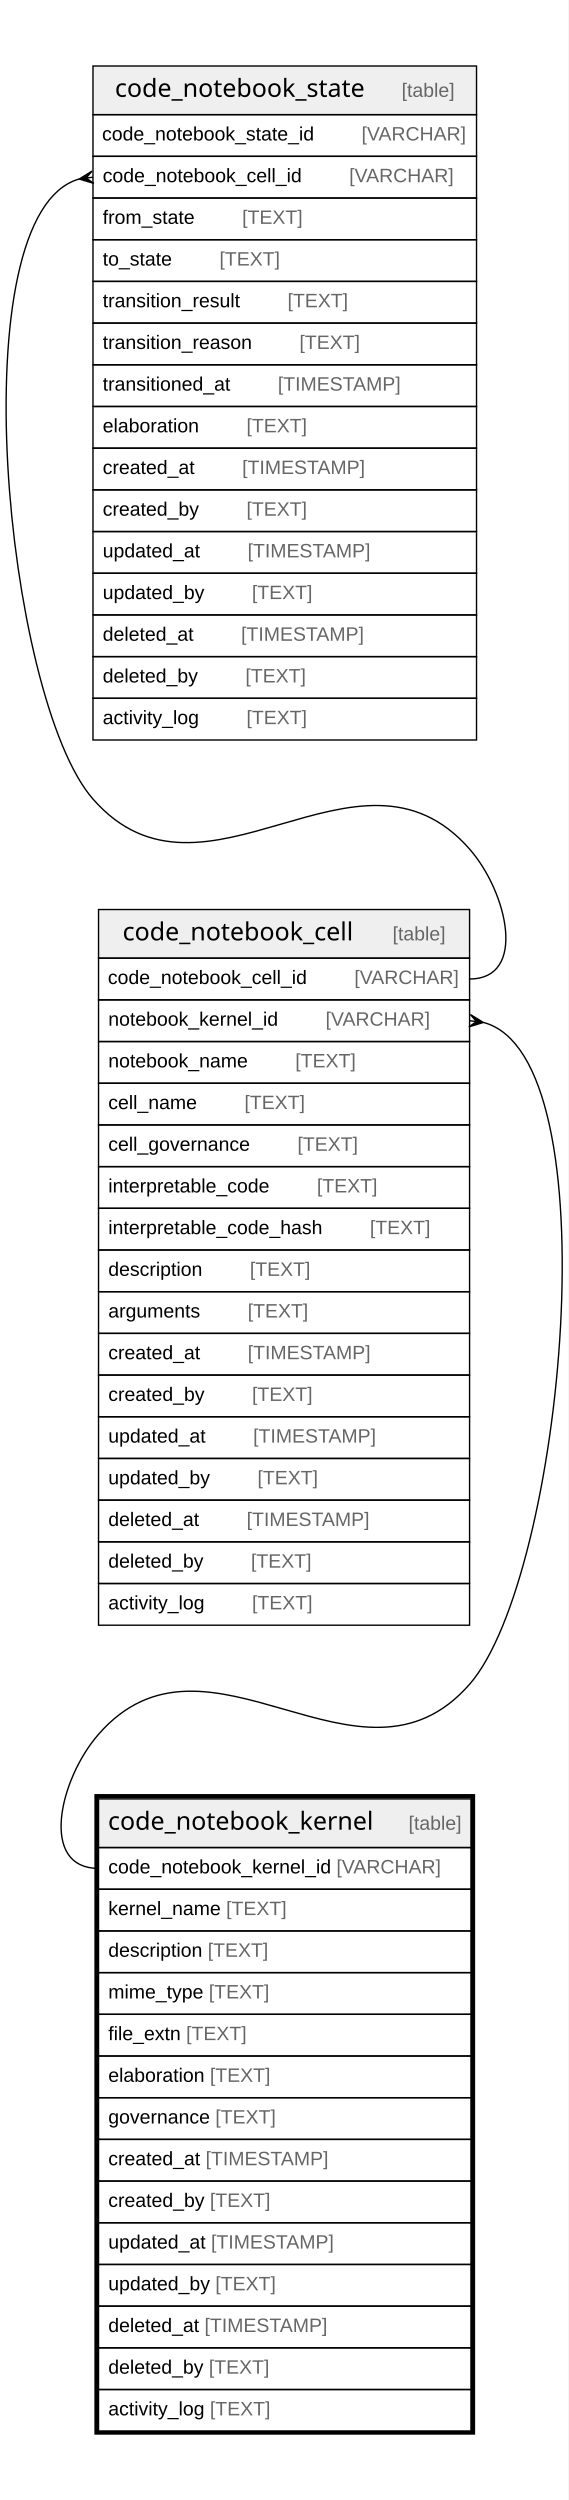
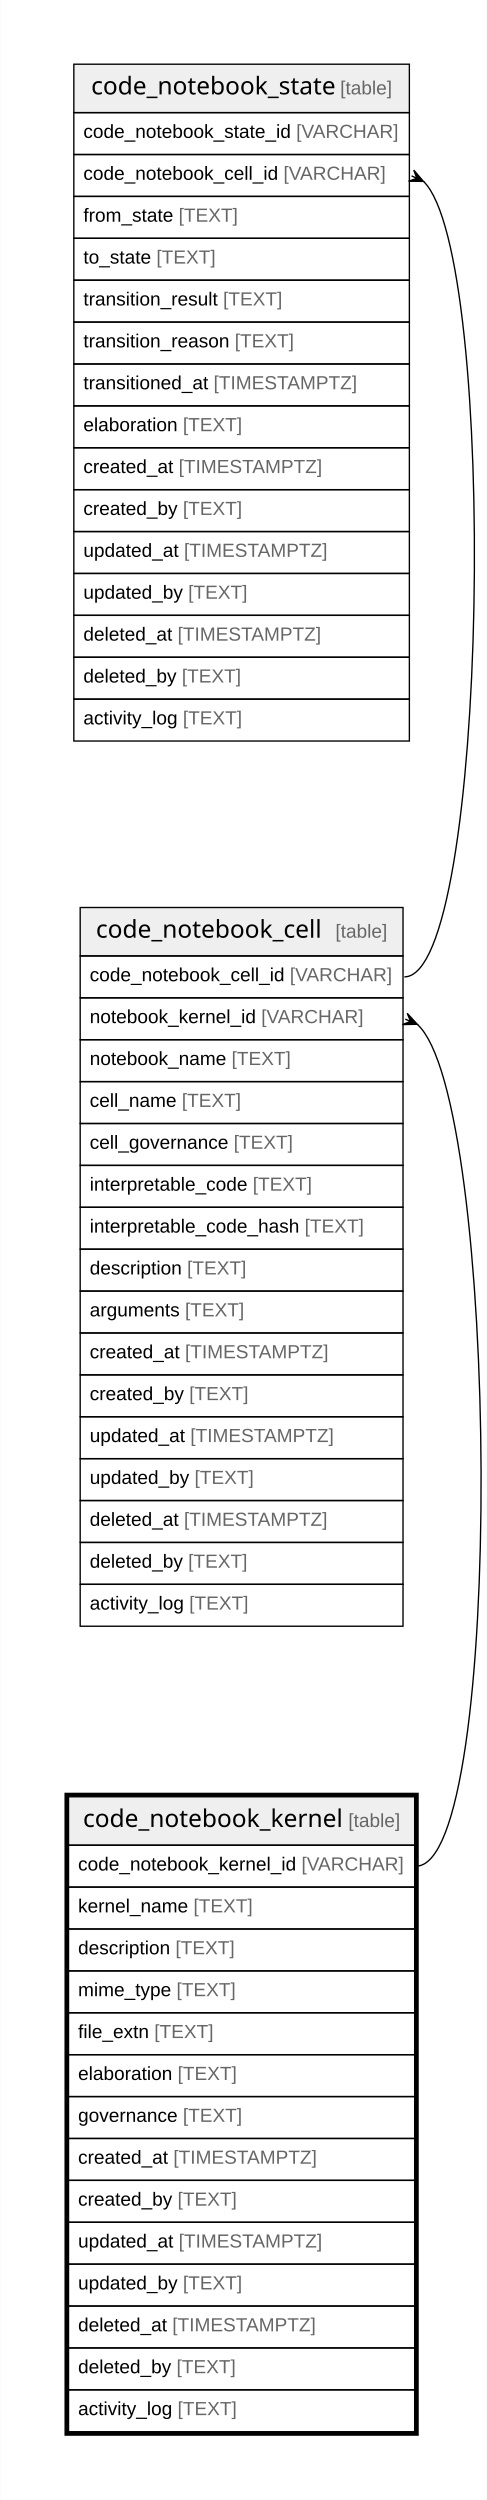
- <svg xmlns="http://www.w3.org/2000/svg" width="409pt" height="1799pt" viewBox="0.00 0.00 408.99 1799.00">
-   <g id="graph0" class="graph" transform="scale(1 1) rotate(0) translate(4 1795)">
-     <polygon fill="#ffffff" stroke="transparent" points="-4,4 -4,-1795 404.993,-1795 404.993,4 -4,4" />
+ <svg xmlns="http://www.w3.org/2000/svg" width="358pt" height="1838pt" viewBox="0.00 0.00 357.62 1838.00">
+   <g id="graph0" class="graph" transform="scale(1 1) rotate(0) translate(4 1834)">
+     <polygon fill="white" stroke="none" points="-4,4 -4,-1834 353.62,-1834 353.62,4 -4,4" />
    <g id="node1" class="node">
-       <polygon fill="#efefef" stroke="transparent" points="66.904,-465.5 66.904,-500.5 334.904,-500.5 334.904,-465.5 66.904,-465.5" />
-       <polygon fill="none" stroke="#000000" points="66.904,-465.5 66.904,-500.5 334.904,-500.5 334.904,-465.5 66.904,-465.5" />
-       <text text-anchor="start" x="73.701" y="-478.3" font-family="Arial Bold" font-size="18.00" fill="#000000">code_notebook_kernel</text>
-       <text text-anchor="start" x="255.776" y="-478.3" font-family="Arial" font-size="14.00" fill="#000000">    </text>
-       <text text-anchor="start" x="289.981" y="-478.3" font-family="Arial" font-size="14.00" fill="#666666">[table]</text>
-       <polygon fill="none" stroke="#000000" points="66.904,-435.5 66.904,-465.5 334.904,-465.5 334.904,-435.5 66.904,-435.5" />
-       <text text-anchor="start" x="73.904" y="-446.9" font-family="Arial" font-size="14.00" fill="#000000">code_notebook_kernel_id </text>
-       <text text-anchor="start" x="238.081" y="-446.9" font-family="Arial" font-size="14.00" fill="#666666">[VARCHAR]</text>
-       <polygon fill="none" stroke="#000000" points="66.904,-405.5 66.904,-435.5 334.904,-435.5 334.904,-405.5 66.904,-405.5" />
-       <text text-anchor="start" x="73.904" y="-416.9" font-family="Arial" font-size="14.00" fill="#000000">kernel_name </text>
-       <text text-anchor="start" x="158.701" y="-416.9" font-family="Arial" font-size="14.00" fill="#666666">[TEXT]</text>
-       <polygon fill="none" stroke="#000000" points="66.904,-375.5 66.904,-405.5 334.904,-405.5 334.904,-375.5 66.904,-375.5" />
-       <text text-anchor="start" x="73.904" y="-386.9" font-family="Arial" font-size="14.00" fill="#000000">description </text>
-       <text text-anchor="start" x="145.472" y="-386.9" font-family="Arial" font-size="14.00" fill="#666666">[TEXT]</text>
-       <polygon fill="none" stroke="#000000" points="66.904,-345.5 66.904,-375.5 334.904,-375.5 334.904,-345.5 66.904,-345.5" />
-       <text text-anchor="start" x="73.904" y="-356.9" font-family="Arial" font-size="14.00" fill="#000000">mime_type </text>
-       <text text-anchor="start" x="146.243" y="-356.9" font-family="Arial" font-size="14.00" fill="#666666">[TEXT]</text>
-       <polygon fill="none" stroke="#000000" points="66.904,-315.5 66.904,-345.5 334.904,-345.5 334.904,-315.5 66.904,-315.5" />
-       <text text-anchor="start" x="73.904" y="-326.9" font-family="Arial" font-size="14.00" fill="#000000">file_extn </text>
-       <text text-anchor="start" x="129.919" y="-326.9" font-family="Arial" font-size="14.00" fill="#666666">[TEXT]</text>
-       <polygon fill="none" stroke="#000000" points="66.904,-285.5 66.904,-315.5 334.904,-315.5 334.904,-285.5 66.904,-285.5" />
-       <text text-anchor="start" x="73.904" y="-296.9" font-family="Arial" font-size="14.00" fill="#000000">elaboration </text>
-       <text text-anchor="start" x="147.037" y="-296.9" font-family="Arial" font-size="14.00" fill="#666666">[TEXT]</text>
-       <polygon fill="none" stroke="#000000" points="66.904,-255.5 66.904,-285.5 334.904,-285.5 334.904,-255.5 66.904,-255.5" />
-       <text text-anchor="start" x="73.904" y="-266.9" font-family="Arial" font-size="14.00" fill="#000000">governance </text>
-       <text text-anchor="start" x="150.933" y="-266.9" font-family="Arial" font-size="14.00" fill="#666666">[TEXT]</text>
-       <polygon fill="none" stroke="#000000" points="66.904,-225.5 66.904,-255.5 334.904,-255.5 334.904,-225.5 66.904,-225.5" />
-       <text text-anchor="start" x="73.904" y="-236.9" font-family="Arial" font-size="14.00" fill="#000000">created_at </text>
-       <text text-anchor="start" x="143.932" y="-236.9" font-family="Arial" font-size="14.00" fill="#666666">[TIMESTAMP]</text>
-       <polygon fill="none" stroke="#000000" points="66.904,-195.5 66.904,-225.5 334.904,-225.5 334.904,-195.5 66.904,-195.5" />
-       <text text-anchor="start" x="73.904" y="-206.9" font-family="Arial" font-size="14.00" fill="#000000">created_by </text>
-       <text text-anchor="start" x="147.041" y="-206.9" font-family="Arial" font-size="14.00" fill="#666666">[TEXT]</text>
-       <polygon fill="none" stroke="#000000" points="66.904,-165.5 66.904,-195.5 334.904,-195.5 334.904,-165.5 66.904,-165.5" />
-       <text text-anchor="start" x="73.904" y="-176.9" font-family="Arial" font-size="14.00" fill="#000000">updated_at </text>
-       <text text-anchor="start" x="147.837" y="-176.9" font-family="Arial" font-size="14.00" fill="#666666">[TIMESTAMP]</text>
-       <polygon fill="none" stroke="#000000" points="66.904,-135.5 66.904,-165.5 334.904,-165.5 334.904,-135.5 66.904,-135.5" />
-       <text text-anchor="start" x="73.904" y="-146.9" font-family="Arial" font-size="14.00" fill="#000000">updated_by </text>
-       <text text-anchor="start" x="150.946" y="-146.9" font-family="Arial" font-size="14.00" fill="#666666">[TEXT]</text>
-       <polygon fill="none" stroke="#000000" points="66.904,-105.5 66.904,-135.5 334.904,-135.5 334.904,-105.5 66.904,-105.5" />
-       <text text-anchor="start" x="73.904" y="-116.9" font-family="Arial" font-size="14.00" fill="#000000">deleted_at </text>
-       <text text-anchor="start" x="143.161" y="-116.9" font-family="Arial" font-size="14.00" fill="#666666">[TIMESTAMP]</text>
-       <polygon fill="none" stroke="#000000" points="66.904,-75.5 66.904,-105.5 334.904,-105.5 334.904,-75.5 66.904,-75.5" />
-       <text text-anchor="start" x="73.904" y="-86.9" font-family="Arial" font-size="14.00" fill="#000000">deleted_by </text>
-       <text text-anchor="start" x="146.27" y="-86.9" font-family="Arial" font-size="14.00" fill="#666666">[TEXT]</text>
-       <polygon fill="none" stroke="#000000" points="66.904,-45.5 66.904,-75.5 334.904,-75.5 334.904,-45.5 66.904,-45.5" />
-       <text text-anchor="start" x="73.904" y="-56.9" font-family="Arial" font-size="14.00" fill="#000000">activity_log </text>
-       <text text-anchor="start" x="147.026" y="-56.9" font-family="Arial" font-size="14.00" fill="#666666">[TEXT]</text>
-       <polygon fill="none" stroke="#000000" stroke-width="3" points="65.404,-44.5 65.404,-502.5 336.404,-502.5 336.404,-44.5 65.404,-44.5" />
+       <polygon fill="#efefef" stroke="none" points="46.2,-477.4 46.2,-513 300.67,-513 300.67,-477.4 46.2,-477.4" />
+       <polygon fill="none" stroke="black" points="46.2,-477.4 46.2,-513 300.67,-513 300.67,-477.4 46.2,-477.4" />
+       <text text-anchor="start" x="56.84" y="-490.8" font-family="Arial Bold" font-size="18.00">code_notebook_kernel</text>
+       <text text-anchor="start" x="220.78" y="-490.8" font-family="Arial" font-size="14.00">    </text>
+       <text text-anchor="start" x="251.9" y="-490.8" font-family="Arial" font-size="14.00" fill="#666666">[table]</text>
+       <polygon fill="none" stroke="black" points="46.2,-446.6 46.2,-477.4 300.67,-477.4 300.67,-446.6 46.2,-446.6" />
+       <text text-anchor="start" x="53.2" y="-458.8" font-family="Arial" font-size="14.00">code_notebook_kernel_id </text>
+       <text text-anchor="start" x="217.44" y="-458.8" font-family="Arial" font-size="14.00" fill="#666666">[VARCHAR]</text>
+       <polygon fill="none" stroke="black" points="46.2,-415.8 46.2,-446.6 300.67,-446.6 300.67,-415.8 46.2,-415.8" />
+       <text text-anchor="start" x="53.2" y="-428" font-family="Arial" font-size="14.00">kernel_name </text>
+       <text text-anchor="start" x="138.03" y="-428" font-family="Arial" font-size="14.00" fill="#666666">[TEXT]</text>
+       <polygon fill="none" stroke="black" points="46.2,-385 46.2,-415.8 300.67,-415.8 300.67,-385 46.2,-385" />
+       <text text-anchor="start" x="53.2" y="-397.2" font-family="Arial" font-size="14.00">description </text>
+       <text text-anchor="start" x="124.79" y="-397.2" font-family="Arial" font-size="14.00" fill="#666666">[TEXT]</text>
+       <polygon fill="none" stroke="black" points="46.2,-354.2 46.2,-385 300.67,-385 300.67,-354.2 46.2,-354.2" />
+       <text text-anchor="start" x="53.2" y="-366.4" font-family="Arial" font-size="14.00">mime_type </text>
+       <text text-anchor="start" x="125.56" y="-366.4" font-family="Arial" font-size="14.00" fill="#666666">[TEXT]</text>
+       <polygon fill="none" stroke="black" points="46.2,-323.4 46.2,-354.2 300.67,-354.2 300.67,-323.4 46.2,-323.4" />
+       <text text-anchor="start" x="53.2" y="-335.6" font-family="Arial" font-size="14.00">file_extn </text>
+       <text text-anchor="start" x="109.23" y="-335.6" font-family="Arial" font-size="14.00" fill="#666666">[TEXT]</text>
+       <polygon fill="none" stroke="black" points="46.2,-292.6 46.2,-323.4 300.67,-323.4 300.67,-292.6 46.2,-292.6" />
+       <text text-anchor="start" x="53.2" y="-304.8" font-family="Arial" font-size="14.00">elaboration </text>
+       <text text-anchor="start" x="126.37" y="-304.8" font-family="Arial" font-size="14.00" fill="#666666">[TEXT]</text>
+       <polygon fill="none" stroke="black" points="46.2,-261.8 46.2,-292.6 300.67,-292.6 300.67,-261.8 46.2,-261.8" />
+       <text text-anchor="start" x="53.2" y="-274" font-family="Arial" font-size="14.00">governance </text>
+       <text text-anchor="start" x="130.25" y="-274" font-family="Arial" font-size="14.00" fill="#666666">[TEXT]</text>
+       <polygon fill="none" stroke="black" points="46.2,-231 46.2,-261.8 300.67,-261.8 300.67,-231 46.2,-231" />
+       <text text-anchor="start" x="53.2" y="-243.2" font-family="Arial" font-size="14.00">created_at </text>
+       <text text-anchor="start" x="123.25" y="-243.2" font-family="Arial" font-size="14.00" fill="#666666">[TIMESTAMPTZ]</text>
+       <polygon fill="none" stroke="black" points="46.2,-200.2 46.2,-231 300.67,-231 300.67,-200.2 46.2,-200.2" />
+       <text text-anchor="start" x="53.2" y="-212.4" font-family="Arial" font-size="14.00">created_by </text>
+       <text text-anchor="start" x="126.36" y="-212.4" font-family="Arial" font-size="14.00" fill="#666666">[TEXT]</text>
+       <polygon fill="none" stroke="black" points="46.2,-169.4 46.2,-200.2 300.67,-200.2 300.67,-169.4 46.2,-169.4" />
+       <text text-anchor="start" x="53.2" y="-181.6" font-family="Arial" font-size="14.00">updated_at </text>
+       <text text-anchor="start" x="127.16" y="-181.6" font-family="Arial" font-size="14.00" fill="#666666">[TIMESTAMPTZ]</text>
+       <polygon fill="none" stroke="black" points="46.2,-138.6 46.2,-169.4 300.67,-169.4 300.67,-138.6 46.2,-138.6" />
+       <text text-anchor="start" x="53.2" y="-150.8" font-family="Arial" font-size="14.00">updated_by </text>
+       <text text-anchor="start" x="130.27" y="-150.8" font-family="Arial" font-size="14.00" fill="#666666">[TEXT]</text>
+       <polygon fill="none" stroke="black" points="46.2,-107.8 46.2,-138.6 300.67,-138.6 300.67,-107.8 46.2,-107.8" />
+       <text text-anchor="start" x="53.2" y="-120" font-family="Arial" font-size="14.00">deleted_at </text>
+       <text text-anchor="start" x="122.48" y="-120" font-family="Arial" font-size="14.00" fill="#666666">[TIMESTAMPTZ]</text>
+       <polygon fill="none" stroke="black" points="46.2,-77 46.2,-107.8 300.67,-107.8 300.67,-77 46.2,-77" />
+       <text text-anchor="start" x="53.2" y="-89.2" font-family="Arial" font-size="14.00">deleted_by </text>
+       <text text-anchor="start" x="125.59" y="-89.2" font-family="Arial" font-size="14.00" fill="#666666">[TEXT]</text>
+       <polygon fill="none" stroke="black" points="46.2,-46.2 46.2,-77 300.67,-77 300.67,-46.2 46.2,-46.2" />
+       <text text-anchor="start" x="53.2" y="-58.4" font-family="Arial" font-size="14.00">activity_log </text>
+       <text text-anchor="start" x="126.34" y="-58.4" font-family="Arial" font-size="14.00" fill="#666666">[TEXT]</text>
+       <polygon fill="none" stroke="black" stroke-width="3" points="44.7,-44.7 44.7,-514.5 302.17,-514.5 302.17,-44.7 44.7,-44.7" />
    </g>
    <g id="node2" class="node">
-       <polygon fill="#efefef" stroke="transparent" points="66.904,-1105.5 66.904,-1140.5 333.904,-1140.5 333.904,-1105.5 66.904,-1105.5" />
-       <polygon fill="none" stroke="#000000" points="66.904,-1105.5 66.904,-1140.5 333.904,-1140.5 333.904,-1105.5 66.904,-1105.5" />
-       <text text-anchor="start" x="84.206" y="-1118.3" font-family="Arial Bold" font-size="18.00" fill="#000000">code_notebook_cell</text>
-       <text text-anchor="start" x="244.271" y="-1118.3" font-family="Arial" font-size="14.00" fill="#000000">    </text>
-       <text text-anchor="start" x="278.476" y="-1118.3" font-family="Arial" font-size="14.00" fill="#666666">[table]</text>
-       <polygon fill="none" stroke="#000000" points="66.904,-1075.5 66.904,-1105.5 333.904,-1105.5 333.904,-1075.5 66.904,-1075.5" />
-       <text text-anchor="start" x="73.609" y="-1086.9" font-family="Arial" font-size="14.00" fill="#000000">code_notebook_cell_id    </text>
-       <text text-anchor="start" x="250.981" y="-1086.9" font-family="Arial" font-size="14.00" fill="#666666">[VARCHAR]</text>
-       <polygon fill="none" stroke="#000000" points="66.904,-1045.5 66.904,-1075.5 333.904,-1075.5 333.904,-1045.5 66.904,-1045.5" />
-       <text text-anchor="start" x="73.904" y="-1056.9" font-family="Arial" font-size="14.00" fill="#000000">notebook_kernel_id    </text>
-       <text text-anchor="start" x="230.264" y="-1056.9" font-family="Arial" font-size="14.00" fill="#666666">[VARCHAR]</text>
-       <polygon fill="none" stroke="#000000" points="66.904,-1015.5 66.904,-1045.5 333.904,-1045.5 333.904,-1015.5 66.904,-1015.5" />
-       <text text-anchor="start" x="73.904" y="-1026.9" font-family="Arial" font-size="14.00" fill="#000000">notebook_name    </text>
-       <text text-anchor="start" x="208.486" y="-1026.9" font-family="Arial" font-size="14.00" fill="#666666">[TEXT]</text>
-       <polygon fill="none" stroke="#000000" points="66.904,-985.5 66.904,-1015.5 333.904,-1015.5 333.904,-985.5 66.904,-985.5" />
-       <text text-anchor="start" x="73.904" y="-996.9" font-family="Arial" font-size="14.00" fill="#000000">cell_name    </text>
-       <text text-anchor="start" x="171.895" y="-996.9" font-family="Arial" font-size="14.00" fill="#666666">[TEXT]</text>
-       <polygon fill="none" stroke="#000000" points="66.904,-955.5 66.904,-985.5 333.904,-985.5 333.904,-955.5 66.904,-955.5" />
-       <text text-anchor="start" x="73.904" y="-966.9" font-family="Arial" font-size="14.00" fill="#000000">cell_governance    </text>
-       <text text-anchor="start" x="210.026" y="-966.9" font-family="Arial" font-size="14.00" fill="#666666">[TEXT]</text>
-       <polygon fill="none" stroke="#000000" points="66.904,-925.5 66.904,-955.5 333.904,-955.5 333.904,-925.5 66.904,-925.5" />
-       <text text-anchor="start" x="73.904" y="-936.9" font-family="Arial" font-size="14.00" fill="#000000">interpretable_code    </text>
-       <text text-anchor="start" x="224.033" y="-936.9" font-family="Arial" font-size="14.00" fill="#666666">[TEXT]</text>
-       <polygon fill="none" stroke="#000000" points="66.904,-895.5 66.904,-925.5 333.904,-925.5 333.904,-895.5 66.904,-895.5" />
-       <text text-anchor="start" x="73.904" y="-906.9" font-family="Arial" font-size="14.00" fill="#000000">interpretable_code_hash    </text>
-       <text text-anchor="start" x="262.163" y="-906.9" font-family="Arial" font-size="14.00" fill="#666666">[TEXT]</text>
-       <polygon fill="none" stroke="#000000" points="66.904,-865.5 66.904,-895.5 333.904,-895.5 333.904,-865.5 66.904,-865.5" />
-       <text text-anchor="start" x="73.904" y="-876.9" font-family="Arial" font-size="14.00" fill="#000000">description    </text>
-       <text text-anchor="start" x="175.786" y="-876.9" font-family="Arial" font-size="14.00" fill="#666666">[TEXT]</text>
-       <polygon fill="none" stroke="#000000" points="66.904,-835.5 66.904,-865.5 333.904,-865.5 333.904,-835.5 66.904,-835.5" />
-       <text text-anchor="start" x="73.904" y="-846.9" font-family="Arial" font-size="14.00" fill="#000000">arguments    </text>
-       <text text-anchor="start" x="174.233" y="-846.9" font-family="Arial" font-size="14.00" fill="#666666">[TEXT]</text>
-       <polygon fill="none" stroke="#000000" points="66.904,-805.5 66.904,-835.5 333.904,-835.5 333.904,-805.5 66.904,-805.5" />
-       <text text-anchor="start" x="73.904" y="-816.9" font-family="Arial" font-size="14.00" fill="#000000">created_at    </text>
-       <text text-anchor="start" x="174.246" y="-816.9" font-family="Arial" font-size="14.00" fill="#666666">[TIMESTAMP]</text>
-       <polygon fill="none" stroke="#000000" points="66.904,-775.5 66.904,-805.5 333.904,-805.5 333.904,-775.5 66.904,-775.5" />
-       <text text-anchor="start" x="73.904" y="-786.9" font-family="Arial" font-size="14.00" fill="#000000">created_by    </text>
-       <text text-anchor="start" x="177.356" y="-786.9" font-family="Arial" font-size="14.00" fill="#666666">[TEXT]</text>
-       <polygon fill="none" stroke="#000000" points="66.904,-745.5 66.904,-775.5 333.904,-775.5 333.904,-745.5 66.904,-745.5" />
-       <text text-anchor="start" x="73.904" y="-756.9" font-family="Arial" font-size="14.00" fill="#000000">updated_at    </text>
-       <text text-anchor="start" x="178.151" y="-756.9" font-family="Arial" font-size="14.00" fill="#666666">[TIMESTAMP]</text>
-       <polygon fill="none" stroke="#000000" points="66.904,-715.5 66.904,-745.5 333.904,-745.5 333.904,-715.5 66.904,-715.5" />
-       <text text-anchor="start" x="73.904" y="-726.9" font-family="Arial" font-size="14.00" fill="#000000">updated_by    </text>
-       <text text-anchor="start" x="181.26" y="-726.9" font-family="Arial" font-size="14.00" fill="#666666">[TEXT]</text>
-       <polygon fill="none" stroke="#000000" points="66.904,-685.5 66.904,-715.5 333.904,-715.5 333.904,-685.5 66.904,-685.5" />
-       <text text-anchor="start" x="73.904" y="-696.9" font-family="Arial" font-size="14.00" fill="#000000">deleted_at    </text>
-       <text text-anchor="start" x="173.475" y="-696.9" font-family="Arial" font-size="14.00" fill="#666666">[TIMESTAMP]</text>
-       <polygon fill="none" stroke="#000000" points="66.904,-655.5 66.904,-685.5 333.904,-685.5 333.904,-655.5 66.904,-655.5" />
-       <text text-anchor="start" x="73.904" y="-666.9" font-family="Arial" font-size="14.00" fill="#000000">deleted_by    </text>
-       <text text-anchor="start" x="176.584" y="-666.9" font-family="Arial" font-size="14.00" fill="#666666">[TEXT]</text>
-       <polygon fill="none" stroke="#000000" points="66.904,-625.5 66.904,-655.5 333.904,-655.5 333.904,-625.5 66.904,-625.5" />
-       <text text-anchor="start" x="73.904" y="-636.9" font-family="Arial" font-size="14.00" fill="#000000">activity_log    </text>
-       <text text-anchor="start" x="177.34" y="-636.9" font-family="Arial" font-size="14.00" fill="#666666">[TEXT]</text>
+       <polygon fill="#efefef" stroke="none" points="54.76,-1131.2 54.76,-1166.8 292.11,-1166.8 292.11,-1131.2 54.76,-1131.2" />
+       <polygon fill="none" stroke="black" points="54.76,-1131.2 54.76,-1166.8 292.11,-1166.8 292.11,-1131.2 54.76,-1131.2" />
+       <text text-anchor="start" x="66.34" y="-1144.6" font-family="Arial Bold" font-size="18.00">code_notebook_cell</text>
+       <text text-anchor="start" x="211.28" y="-1144.6" font-family="Arial" font-size="14.00">    </text>
+       <text text-anchor="start" x="242.4" y="-1144.6" font-family="Arial" font-size="14.00" fill="#666666">[table]</text>
+       <polygon fill="none" stroke="black" points="54.76,-1100.4 54.76,-1131.2 292.11,-1131.2 292.11,-1100.4 54.76,-1100.4" />
+       <text text-anchor="start" x="61.76" y="-1112.6" font-family="Arial" font-size="14.00">code_notebook_cell_id </text>
+       <text text-anchor="start" x="208.88" y="-1112.6" font-family="Arial" font-size="14.00" fill="#666666">[VARCHAR]</text>
+       <polygon fill="none" stroke="black" points="54.76,-1069.6 54.76,-1100.4 292.11,-1100.4 292.11,-1069.6 54.76,-1069.6" />
+       <text text-anchor="start" x="61.76" y="-1081.8" font-family="Arial" font-size="14.00">notebook_kernel_id </text>
+       <text text-anchor="start" x="187.86" y="-1081.8" font-family="Arial" font-size="14.00" fill="#666666">[VARCHAR]</text>
+       <polygon fill="none" stroke="black" points="54.76,-1038.8 54.76,-1069.6 292.11,-1069.6 292.11,-1038.8 54.76,-1038.8" />
+       <text text-anchor="start" x="61.76" y="-1051" font-family="Arial" font-size="14.00">notebook_name </text>
+       <text text-anchor="start" x="166.06" y="-1051" font-family="Arial" font-size="14.00" fill="#666666">[TEXT]</text>
+       <polygon fill="none" stroke="black" points="54.76,-1008 54.76,-1038.8 292.11,-1038.8 292.11,-1008 54.76,-1008" />
+       <text text-anchor="start" x="61.76" y="-1020.2" font-family="Arial" font-size="14.00">cell_name </text>
+       <text text-anchor="start" x="129.47" y="-1020.2" font-family="Arial" font-size="14.00" fill="#666666">[TEXT]</text>
+       <polygon fill="none" stroke="black" points="54.76,-977.2 54.76,-1008 292.11,-1008 292.11,-977.2 54.76,-977.2" />
+       <text text-anchor="start" x="61.76" y="-989.4" font-family="Arial" font-size="14.00">cell_governance </text>
+       <text text-anchor="start" x="167.61" y="-989.4" font-family="Arial" font-size="14.00" fill="#666666">[TEXT]</text>
+       <polygon fill="none" stroke="black" points="54.76,-946.4 54.76,-977.2 292.11,-977.2 292.11,-946.4 54.76,-946.4" />
+       <text text-anchor="start" x="61.76" y="-958.6" font-family="Arial" font-size="14.00">interpretable_code </text>
+       <text text-anchor="start" x="181.62" y="-958.6" font-family="Arial" font-size="14.00" fill="#666666">[TEXT]</text>
+       <polygon fill="none" stroke="black" points="54.76,-915.6 54.76,-946.4 292.11,-946.4 292.11,-915.6 54.76,-915.6" />
+       <text text-anchor="start" x="61.76" y="-927.8" font-family="Arial" font-size="14.00">interpretable_code_hash </text>
+       <text text-anchor="start" x="219.77" y="-927.8" font-family="Arial" font-size="14.00" fill="#666666">[TEXT]</text>
+       <polygon fill="none" stroke="black" points="54.76,-884.8 54.76,-915.6 292.11,-915.6 292.11,-884.8 54.76,-884.8" />
+       <text text-anchor="start" x="61.76" y="-897" font-family="Arial" font-size="14.00">description </text>
+       <text text-anchor="start" x="133.35" y="-897" font-family="Arial" font-size="14.00" fill="#666666">[TEXT]</text>
+       <polygon fill="none" stroke="black" points="54.76,-854 54.76,-884.8 292.11,-884.8 292.11,-854 54.76,-854" />
+       <text text-anchor="start" x="61.76" y="-866.2" font-family="Arial" font-size="14.00">arguments </text>
+       <text text-anchor="start" x="131.8" y="-866.2" font-family="Arial" font-size="14.00" fill="#666666">[TEXT]</text>
+       <polygon fill="none" stroke="black" points="54.76,-823.2 54.76,-854 292.11,-854 292.11,-823.2 54.76,-823.2" />
+       <text text-anchor="start" x="61.76" y="-835.4" font-family="Arial" font-size="14.00">created_at </text>
+       <text text-anchor="start" x="131.81" y="-835.4" font-family="Arial" font-size="14.00" fill="#666666">[TIMESTAMPTZ]</text>
+       <polygon fill="none" stroke="black" points="54.76,-792.4 54.76,-823.2 292.11,-823.2 292.11,-792.4 54.76,-792.4" />
+       <text text-anchor="start" x="61.76" y="-804.6" font-family="Arial" font-size="14.00">created_by </text>
+       <text text-anchor="start" x="134.92" y="-804.6" font-family="Arial" font-size="14.00" fill="#666666">[TEXT]</text>
+       <polygon fill="none" stroke="black" points="54.76,-761.6 54.76,-792.4 292.11,-792.4 292.11,-761.6 54.76,-761.6" />
+       <text text-anchor="start" x="61.76" y="-773.8" font-family="Arial" font-size="14.00">updated_at </text>
+       <text text-anchor="start" x="135.72" y="-773.8" font-family="Arial" font-size="14.00" fill="#666666">[TIMESTAMPTZ]</text>
+       <polygon fill="none" stroke="black" points="54.76,-730.8 54.76,-761.6 292.11,-761.6 292.11,-730.8 54.76,-730.8" />
+       <text text-anchor="start" x="61.76" y="-743" font-family="Arial" font-size="14.00">updated_by </text>
+       <text text-anchor="start" x="138.83" y="-743" font-family="Arial" font-size="14.00" fill="#666666">[TEXT]</text>
+       <polygon fill="none" stroke="black" points="54.76,-700 54.76,-730.8 292.11,-730.8 292.11,-700 54.76,-700" />
+       <text text-anchor="start" x="61.76" y="-712.2" font-family="Arial" font-size="14.00">deleted_at </text>
+       <text text-anchor="start" x="131.04" y="-712.2" font-family="Arial" font-size="14.00" fill="#666666">[TIMESTAMPTZ]</text>
+       <polygon fill="none" stroke="black" points="54.76,-669.2 54.76,-700 292.11,-700 292.11,-669.2 54.76,-669.2" />
+       <text text-anchor="start" x="61.76" y="-681.4" font-family="Arial" font-size="14.00">deleted_by </text>
+       <text text-anchor="start" x="134.15" y="-681.4" font-family="Arial" font-size="14.00" fill="#666666">[TEXT]</text>
+       <polygon fill="none" stroke="black" points="54.76,-638.4 54.76,-669.2 292.11,-669.2 292.11,-638.4 54.76,-638.4" />
+       <text text-anchor="start" x="61.76" y="-650.6" font-family="Arial" font-size="14.00">activity_log </text>
+       <text text-anchor="start" x="134.91" y="-650.6" font-family="Arial" font-size="14.00" fill="#666666">[TEXT]</text>
    </g>
    <g id="edge1" class="edge">
-       <path fill="none" stroke="#000000" d="M344.007,-1059.211C437.569,-1034.446 401.424,-660.235 333.904,-583 255.094,-492.851 145.714,-637.149 66.904,-547 38.676,-514.71 24.015,-450.5 66.904,-450.5" />
-       <polygon fill="#000000" stroke="#000000" points="343.824,-1059.234 333.334,-1056.036 338.864,-1059.867 333.904,-1060.5 333.904,-1060.5 333.904,-1060.5 338.864,-1059.867 334.473,-1064.964 343.824,-1059.234 343.824,-1059.234" />
+       <path fill="none" stroke="black" d="M302.45,-1081.02C362.97,-1027.96 367.66,-462 301.67,-462" />
+       <polygon fill="black" stroke="black" points="302.62,-1080.95 291.66,-1080.73 297.71,-1083.04 293.73,-1084.74 293.73,-1084.74 293.73,-1084.74 297.71,-1083.04 295.18,-1089.01 302.62,-1080.95" />
    </g>
    <g id="node3" class="node">
-       <polygon fill="#efefef" stroke="transparent" points="62.904,-1712.5 62.904,-1747.5 338.904,-1747.5 338.904,-1712.5 62.904,-1712.5" />
-       <polygon fill="none" stroke="#000000" points="62.904,-1712.5 62.904,-1747.5 338.904,-1747.5 338.904,-1712.5 62.904,-1712.5" />
-       <text text-anchor="start" x="78.695" y="-1725.3" font-family="Arial Bold" font-size="18.00" fill="#000000">code_notebook_state</text>
-       <text text-anchor="start" x="250.782" y="-1725.3" font-family="Arial" font-size="14.00" fill="#000000">    </text>
-       <text text-anchor="start" x="284.987" y="-1725.3" font-family="Arial" font-size="14.00" fill="#666666">[table]</text>
-       <polygon fill="none" stroke="#000000" points="62.904,-1682.5 62.904,-1712.5 338.904,-1712.5 338.904,-1682.5 62.904,-1682.5" />
-       <text text-anchor="start" x="69.434" y="-1693.9" font-family="Arial" font-size="14.00" fill="#000000">code_notebook_state_id    </text>
-       <text text-anchor="start" x="256.156" y="-1693.9" font-family="Arial" font-size="14.00" fill="#666666">[VARCHAR]</text>
-       <polygon fill="none" stroke="#000000" points="62.904,-1652.5 62.904,-1682.5 338.904,-1682.5 338.904,-1652.5 62.904,-1652.5" />
-       <text text-anchor="start" x="69.904" y="-1663.9" font-family="Arial" font-size="14.00" fill="#000000">code_notebook_cell_id    </text>
-       <text text-anchor="start" x="247.275" y="-1663.9" font-family="Arial" font-size="14.00" fill="#666666">[VARCHAR]</text>
-       <polygon fill="none" stroke="#000000" points="62.904,-1622.5 62.904,-1652.5 338.904,-1652.5 338.904,-1622.5 62.904,-1622.5" />
-       <text text-anchor="start" x="69.904" y="-1633.9" font-family="Arial" font-size="14.00" fill="#000000">from_state    </text>
-       <text text-anchor="start" x="170.232" y="-1633.9" font-family="Arial" font-size="14.00" fill="#666666">[TEXT]</text>
-       <polygon fill="none" stroke="#000000" points="62.904,-1592.5 62.904,-1622.5 338.904,-1622.5 338.904,-1592.5 62.904,-1592.5" />
-       <text text-anchor="start" x="69.904" y="-1603.9" font-family="Arial" font-size="14.00" fill="#000000">to_state    </text>
-       <text text-anchor="start" x="153.911" y="-1603.9" font-family="Arial" font-size="14.00" fill="#666666">[TEXT]</text>
-       <polygon fill="none" stroke="#000000" points="62.904,-1562.5 62.904,-1592.5 338.904,-1592.5 338.904,-1562.5 62.904,-1562.5" />
-       <text text-anchor="start" x="69.904" y="-1573.9" font-family="Arial" font-size="14.00" fill="#000000">transition_result    </text>
-       <text text-anchor="start" x="202.9" y="-1573.9" font-family="Arial" font-size="14.00" fill="#666666">[TEXT]</text>
-       <polygon fill="none" stroke="#000000" points="62.904,-1532.5 62.904,-1562.5 338.904,-1562.5 338.904,-1532.5 62.904,-1532.5" />
-       <text text-anchor="start" x="69.904" y="-1543.9" font-family="Arial" font-size="14.00" fill="#000000">transition_reason    </text>
-       <text text-anchor="start" x="211.468" y="-1543.9" font-family="Arial" font-size="14.00" fill="#666666">[TEXT]</text>
-       <polygon fill="none" stroke="#000000" points="62.904,-1502.5 62.904,-1532.5 338.904,-1532.5 338.904,-1502.5 62.904,-1502.5" />
-       <text text-anchor="start" x="69.904" y="-1513.9" font-family="Arial" font-size="14.00" fill="#000000">transitioned_at    </text>
-       <text text-anchor="start" x="195.915" y="-1513.9" font-family="Arial" font-size="14.00" fill="#666666">[TIMESTAMP]</text>
-       <polygon fill="none" stroke="#000000" points="62.904,-1472.5 62.904,-1502.5 338.904,-1502.5 338.904,-1472.5 62.904,-1472.5" />
-       <text text-anchor="start" x="69.904" y="-1483.9" font-family="Arial" font-size="14.00" fill="#000000">elaboration    </text>
-       <text text-anchor="start" x="173.351" y="-1483.9" font-family="Arial" font-size="14.00" fill="#666666">[TEXT]</text>
-       <polygon fill="none" stroke="#000000" points="62.904,-1442.5 62.904,-1472.5 338.904,-1472.5 338.904,-1442.5 62.904,-1442.5" />
-       <text text-anchor="start" x="69.904" y="-1453.9" font-family="Arial" font-size="14.00" fill="#000000">created_at    </text>
-       <text text-anchor="start" x="170.246" y="-1453.9" font-family="Arial" font-size="14.00" fill="#666666">[TIMESTAMP]</text>
-       <polygon fill="none" stroke="#000000" points="62.904,-1412.5 62.904,-1442.5 338.904,-1442.5 338.904,-1412.5 62.904,-1412.5" />
-       <text text-anchor="start" x="69.904" y="-1423.9" font-family="Arial" font-size="14.00" fill="#000000">created_by    </text>
-       <text text-anchor="start" x="173.356" y="-1423.9" font-family="Arial" font-size="14.00" fill="#666666">[TEXT]</text>
-       <polygon fill="none" stroke="#000000" points="62.904,-1382.5 62.904,-1412.5 338.904,-1412.5 338.904,-1382.5 62.904,-1382.5" />
-       <text text-anchor="start" x="69.904" y="-1393.9" font-family="Arial" font-size="14.00" fill="#000000">updated_at    </text>
-       <text text-anchor="start" x="174.151" y="-1393.9" font-family="Arial" font-size="14.00" fill="#666666">[TIMESTAMP]</text>
-       <polygon fill="none" stroke="#000000" points="62.904,-1352.5 62.904,-1382.5 338.904,-1382.5 338.904,-1352.5 62.904,-1352.5" />
-       <text text-anchor="start" x="69.904" y="-1363.9" font-family="Arial" font-size="14.00" fill="#000000">updated_by    </text>
-       <text text-anchor="start" x="177.26" y="-1363.9" font-family="Arial" font-size="14.00" fill="#666666">[TEXT]</text>
-       <polygon fill="none" stroke="#000000" points="62.904,-1322.5 62.904,-1352.5 338.904,-1352.5 338.904,-1322.5 62.904,-1322.5" />
-       <text text-anchor="start" x="69.904" y="-1333.9" font-family="Arial" font-size="14.00" fill="#000000">deleted_at    </text>
-       <text text-anchor="start" x="169.475" y="-1333.9" font-family="Arial" font-size="14.00" fill="#666666">[TIMESTAMP]</text>
-       <polygon fill="none" stroke="#000000" points="62.904,-1292.5 62.904,-1322.5 338.904,-1322.5 338.904,-1292.5 62.904,-1292.5" />
-       <text text-anchor="start" x="69.904" y="-1303.9" font-family="Arial" font-size="14.00" fill="#000000">deleted_by    </text>
-       <text text-anchor="start" x="172.584" y="-1303.9" font-family="Arial" font-size="14.00" fill="#666666">[TEXT]</text>
-       <polygon fill="none" stroke="#000000" points="62.904,-1262.5 62.904,-1292.5 338.904,-1292.5 338.904,-1262.5 62.904,-1262.5" />
-       <text text-anchor="start" x="69.904" y="-1273.9" font-family="Arial" font-size="14.00" fill="#000000">activity_log    </text>
-       <text text-anchor="start" x="173.34" y="-1273.9" font-family="Arial" font-size="14.00" fill="#666666">[TEXT]</text>
+       <polygon fill="#efefef" stroke="none" points="50.09,-1751.2 50.09,-1786.8 296.78,-1786.8 296.78,-1751.2 50.09,-1751.2" />
+       <polygon fill="none" stroke="black" points="50.09,-1751.2 50.09,-1786.8 296.78,-1786.8 296.78,-1751.2 50.09,-1751.2" />
+       <text text-anchor="start" x="62.83" y="-1764.6" font-family="Arial Bold" font-size="18.00">code_notebook_state</text>
+       <text text-anchor="start" x="214.79" y="-1764.6" font-family="Arial" font-size="14.00">    </text>
+       <text text-anchor="start" x="245.9" y="-1764.6" font-family="Arial" font-size="14.00" fill="#666666">[table]</text>
+       <polygon fill="none" stroke="black" points="50.09,-1720.4 50.09,-1751.2 296.78,-1751.2 296.78,-1720.4 50.09,-1720.4" />
+       <text text-anchor="start" x="57.09" y="-1732.6" font-family="Arial" font-size="14.00">code_notebook_state_id </text>
+       <text text-anchor="start" x="213.55" y="-1732.6" font-family="Arial" font-size="14.00" fill="#666666">[VARCHAR]</text>
+       <polygon fill="none" stroke="black" points="50.09,-1689.6 50.09,-1720.4 296.78,-1720.4 296.78,-1689.6 50.09,-1689.6" />
+       <text text-anchor="start" x="57.09" y="-1701.8" font-family="Arial" font-size="14.00">code_notebook_cell_id </text>
+       <text text-anchor="start" x="204.21" y="-1701.8" font-family="Arial" font-size="14.00" fill="#666666">[VARCHAR]</text>
+       <polygon fill="none" stroke="black" points="50.09,-1658.8 50.09,-1689.6 296.78,-1689.6 296.78,-1658.8 50.09,-1658.8" />
+       <text text-anchor="start" x="57.09" y="-1671" font-family="Arial" font-size="14.00">from_state </text>
+       <text text-anchor="start" x="127.12" y="-1671" font-family="Arial" font-size="14.00" fill="#666666">[TEXT]</text>
+       <polygon fill="none" stroke="black" points="50.09,-1628 50.09,-1658.8 296.78,-1658.8 296.78,-1628 50.09,-1628" />
+       <text text-anchor="start" x="57.09" y="-1640.2" font-family="Arial" font-size="14.00">to_state </text>
+       <text text-anchor="start" x="110.79" y="-1640.2" font-family="Arial" font-size="14.00" fill="#666666">[TEXT]</text>
+       <polygon fill="none" stroke="black" points="50.09,-1597.2 50.09,-1628 296.78,-1628 296.78,-1597.2 50.09,-1597.2" />
+       <text text-anchor="start" x="57.09" y="-1609.4" font-family="Arial" font-size="14.00">transition_result </text>
+       <text text-anchor="start" x="159.81" y="-1609.4" font-family="Arial" font-size="14.00" fill="#666666">[TEXT]</text>
+       <polygon fill="none" stroke="black" points="50.09,-1566.4 50.09,-1597.2 296.78,-1597.2 296.78,-1566.4 50.09,-1566.4" />
+       <text text-anchor="start" x="57.09" y="-1578.6" font-family="Arial" font-size="14.00">transition_reason </text>
+       <text text-anchor="start" x="168.38" y="-1578.6" font-family="Arial" font-size="14.00" fill="#666666">[TEXT]</text>
+       <polygon fill="none" stroke="black" points="50.09,-1535.6 50.09,-1566.4 296.78,-1566.4 296.78,-1535.6 50.09,-1535.6" />
+       <text text-anchor="start" x="57.09" y="-1547.8" font-family="Arial" font-size="14.00">transitioned_at </text>
+       <text text-anchor="start" x="152.82" y="-1547.8" font-family="Arial" font-size="14.00" fill="#666666">[TIMESTAMPTZ]</text>
+       <polygon fill="none" stroke="black" points="50.09,-1504.8 50.09,-1535.6 296.78,-1535.6 296.78,-1504.8 50.09,-1504.8" />
+       <text text-anchor="start" x="57.09" y="-1517" font-family="Arial" font-size="14.00">elaboration </text>
+       <text text-anchor="start" x="130.25" y="-1517" font-family="Arial" font-size="14.00" fill="#666666">[TEXT]</text>
+       <polygon fill="none" stroke="black" points="50.09,-1474 50.09,-1504.8 296.78,-1504.8 296.78,-1474 50.09,-1474" />
+       <text text-anchor="start" x="57.09" y="-1486.2" font-family="Arial" font-size="14.00">created_at </text>
+       <text text-anchor="start" x="127.14" y="-1486.2" font-family="Arial" font-size="14.00" fill="#666666">[TIMESTAMPTZ]</text>
+       <polygon fill="none" stroke="black" points="50.09,-1443.2 50.09,-1474 296.78,-1474 296.78,-1443.2 50.09,-1443.2" />
+       <text text-anchor="start" x="57.09" y="-1455.4" font-family="Arial" font-size="14.00">created_by </text>
+       <text text-anchor="start" x="130.25" y="-1455.4" font-family="Arial" font-size="14.00" fill="#666666">[TEXT]</text>
+       <polygon fill="none" stroke="black" points="50.09,-1412.4 50.09,-1443.2 296.78,-1443.2 296.78,-1412.4 50.09,-1412.4" />
+       <text text-anchor="start" x="57.09" y="-1424.6" font-family="Arial" font-size="14.00">updated_at </text>
+       <text text-anchor="start" x="131.05" y="-1424.6" font-family="Arial" font-size="14.00" fill="#666666">[TIMESTAMPTZ]</text>
+       <polygon fill="none" stroke="black" points="50.09,-1381.6 50.09,-1412.4 296.78,-1412.4 296.78,-1381.6 50.09,-1381.6" />
+       <text text-anchor="start" x="57.09" y="-1393.8" font-family="Arial" font-size="14.00">updated_by </text>
+       <text text-anchor="start" x="134.16" y="-1393.8" font-family="Arial" font-size="14.00" fill="#666666">[TEXT]</text>
+       <polygon fill="none" stroke="black" points="50.09,-1350.8 50.09,-1381.6 296.78,-1381.6 296.78,-1350.8 50.09,-1350.8" />
+       <text text-anchor="start" x="57.09" y="-1363" font-family="Arial" font-size="14.00">deleted_at </text>
+       <text text-anchor="start" x="126.37" y="-1363" font-family="Arial" font-size="14.00" fill="#666666">[TIMESTAMPTZ]</text>
+       <polygon fill="none" stroke="black" points="50.09,-1320 50.09,-1350.8 296.78,-1350.8 296.78,-1320 50.09,-1320" />
+       <text text-anchor="start" x="57.09" y="-1332.2" font-family="Arial" font-size="14.00">deleted_by </text>
+       <text text-anchor="start" x="129.48" y="-1332.2" font-family="Arial" font-size="14.00" fill="#666666">[TEXT]</text>
+       <polygon fill="none" stroke="black" points="50.09,-1289.2 50.09,-1320 296.78,-1320 296.78,-1289.2 50.09,-1289.2" />
+       <text text-anchor="start" x="57.09" y="-1301.4" font-family="Arial" font-size="14.00">activity_log </text>
+       <text text-anchor="start" x="130.23" y="-1301.4" font-family="Arial" font-size="14.00" fill="#666666">[TEXT]</text>
    </g>
    <g id="edge2" class="edge">
-       <path fill="none" stroke="#000000" d="M52.906,-1666.147C-34.117,-1641.663 -.317,-1292.175 62.904,-1220 142.963,-1128.603 253.845,-1275.397 333.904,-1184 361.285,-1152.741 375.459,-1090.5 333.904,-1090.5" />
-       <polygon fill="#000000" stroke="#000000" points="52.994,-1666.159 62.3,-1671.959 57.949,-1666.83 62.904,-1667.5 62.904,-1667.5 62.904,-1667.5 57.949,-1666.83 63.507,-1663.041 52.994,-1666.159 52.994,-1666.159" />
+       <path fill="none" stroke="black" d="M307.22,-1700.6C362.62,-1646.68 355.26,-1115.8 293.11,-1115.8" />
+       <polygon fill="black" stroke="black" points="307.15,-1700.63 296.18,-1700.78 302.32,-1702.88 298.39,-1704.72 298.39,-1704.72 298.39,-1704.72 302.32,-1702.88 299.99,-1708.94 307.15,-1700.63" />
    </g>
  </g>
</svg>
